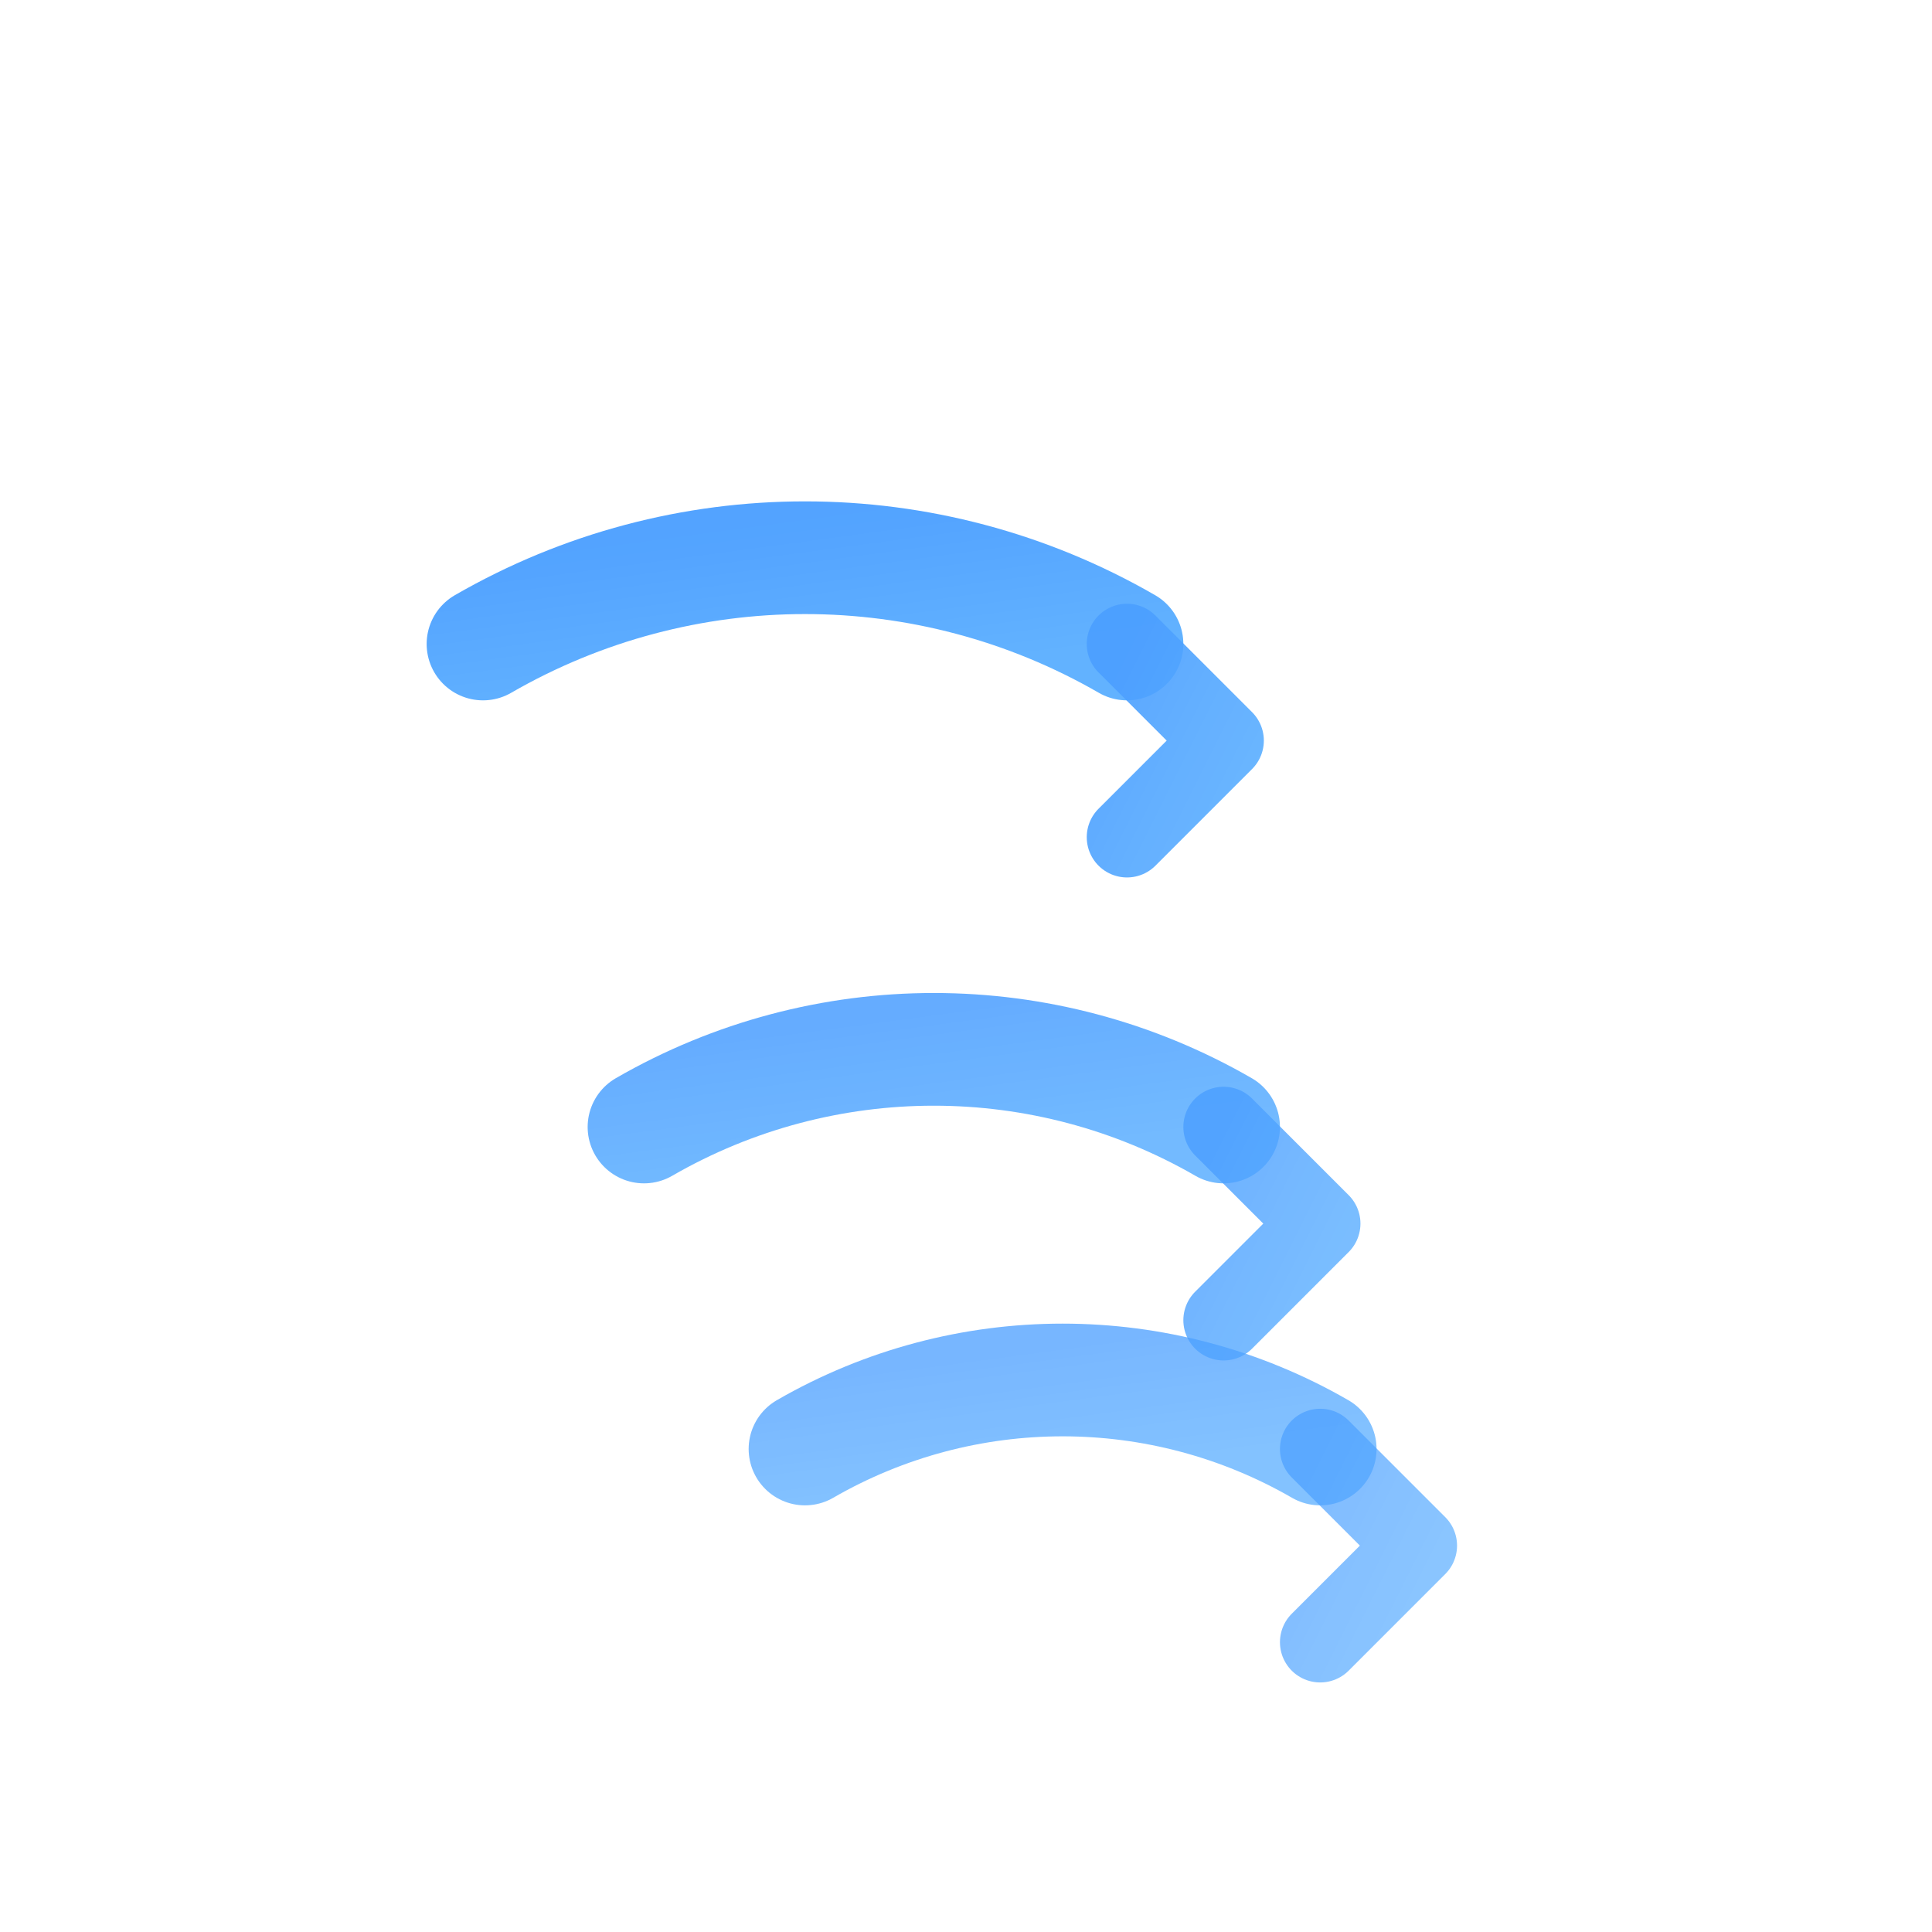
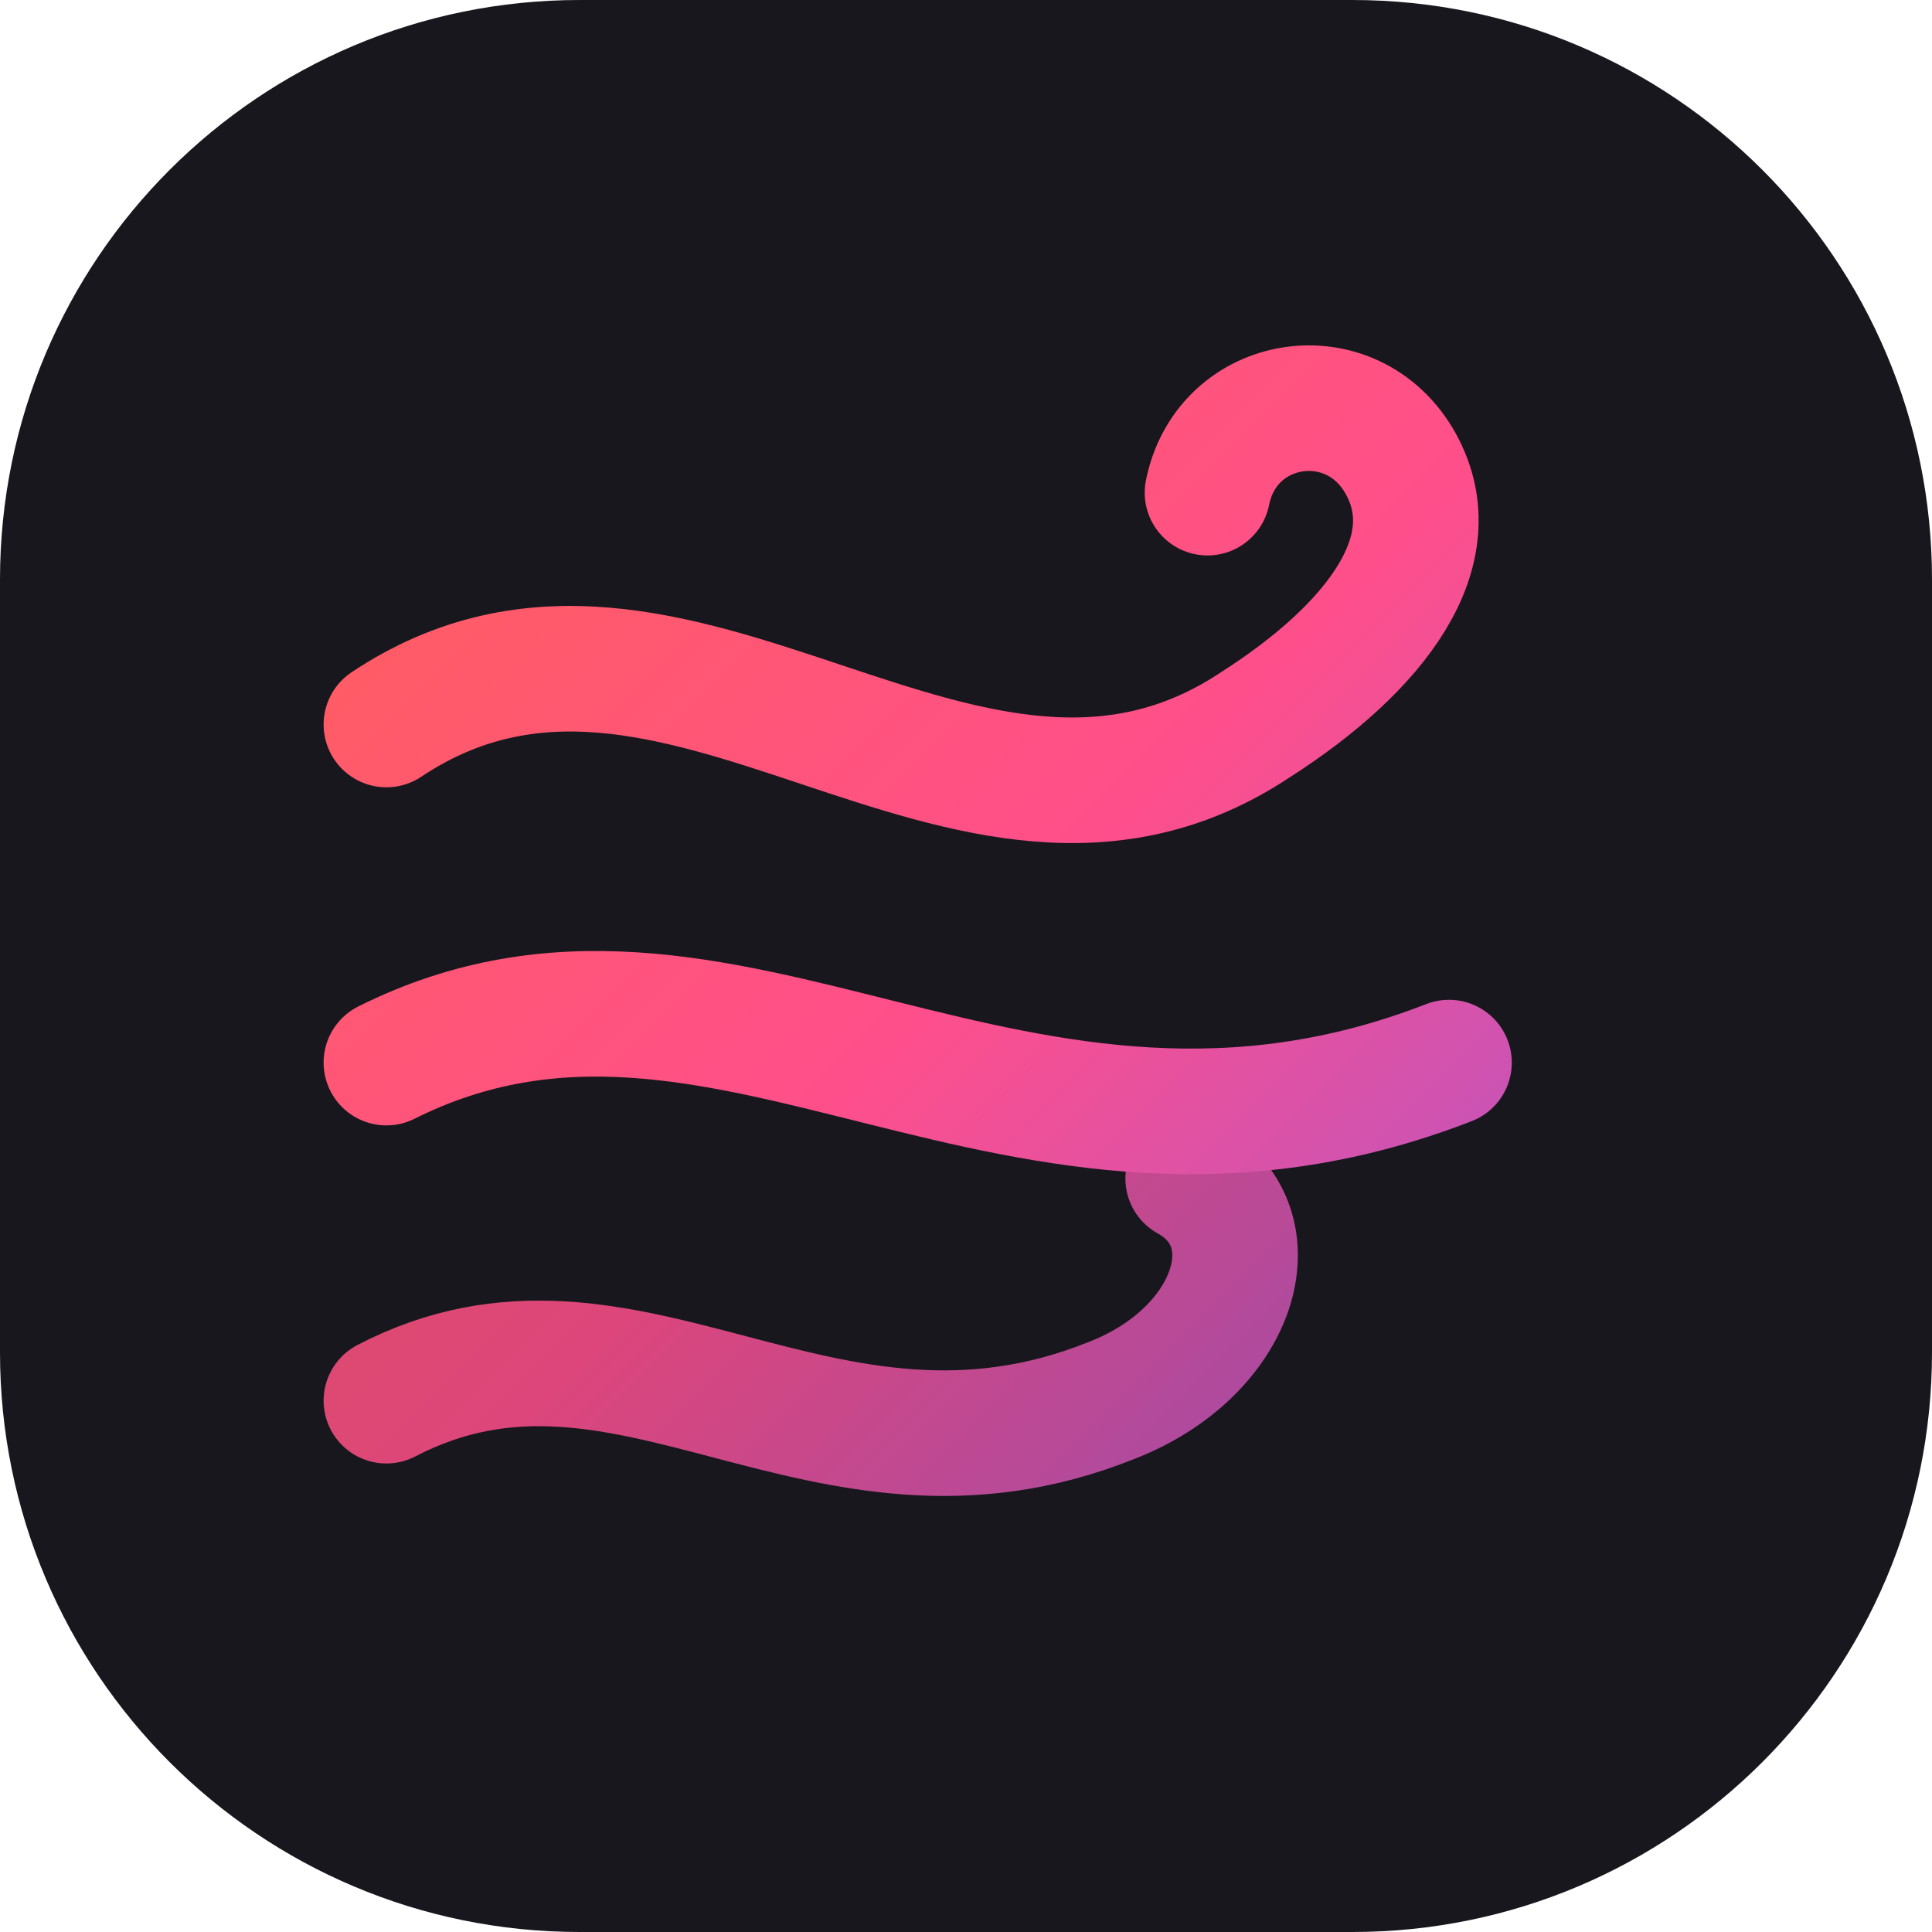
- <svg xmlns="http://www.w3.org/2000/svg" viewBox="0 0 60 60" width="60" height="60">
+ <svg xmlns="http://www.w3.org/2000/svg" width="40" height="40" viewBox="0 0 40 40" fill="none">
  <defs>
-     <linearGradient id="windGradient" x1="0%" y1="0%" x2="100%" y2="100%">
-       <stop offset="0%" style="stop-color:#4a9eff;stop-opacity:1" />
-       <stop offset="100%" style="stop-color:#5aaeff;stop-opacity:1" />
+     <linearGradient id="wind" x1="0" y1="0" x2="40" y2="40" gradientUnits="userSpaceOnUse">
+       <stop stop-color="#ff6a3d" />
+       <stop offset="0.5" stop-color="#ff4f8b" />
+       <stop offset="1" stop-color="#6b5cff" />
    </linearGradient>
  </defs>
-   <g id="wind-icon" transform="translate(30, 30)">
-     <path d="M -15 -10 A 20 20 0 0 1 5 -10" stroke="url(#windGradient)" stroke-width="3.5" fill="none" stroke-linecap="round" opacity="0.95" />
-     <path d="M 5 -10 L 8 -7 L 5 -4" stroke="url(#windGradient)" stroke-width="2.5" fill="none" stroke-linecap="round" stroke-linejoin="round" opacity="0.9" />
-     <path d="M -10 5 A 18 18 0 0 1 8 5" stroke="url(#windGradient)" stroke-width="3.5" fill="none" stroke-linecap="round" opacity="0.85" />
-     <path d="M 8 5 L 11 8 L 8 11" stroke="url(#windGradient)" stroke-width="2.5" fill="none" stroke-linecap="round" stroke-linejoin="round" opacity="0.8" />
-     <path d="M -5 15 A 16 16 0 0 1 11 15" stroke="url(#windGradient)" stroke-width="3.5" fill="none" stroke-linecap="round" opacity="0.75" />
-     <path d="M 11 15 L 14 18 L 11 21" stroke="url(#windGradient)" stroke-width="2.5" fill="none" stroke-linecap="round" stroke-linejoin="round" opacity="0.7" />
+   <rect width="40" height="40" rx="12" fill="#18171d" />
+   <g stroke="url(#wind)" stroke-width="2.6" stroke-linecap="round">
+     <path d="M8 15c6-4 12 4 18 0 2.5-1.6 4-3.6 3-5.4-1-1.8-3.6-1.4-4 .6" />
+     <path d="M8 22c7-3.5 13 3.5 22 0" />
+     <path d="M8 29c5-2.6 9 2.4 15 0 2.6-1 3.4-3.6 1.6-4.6" opacity="0.85" />
  </g>
</svg>
